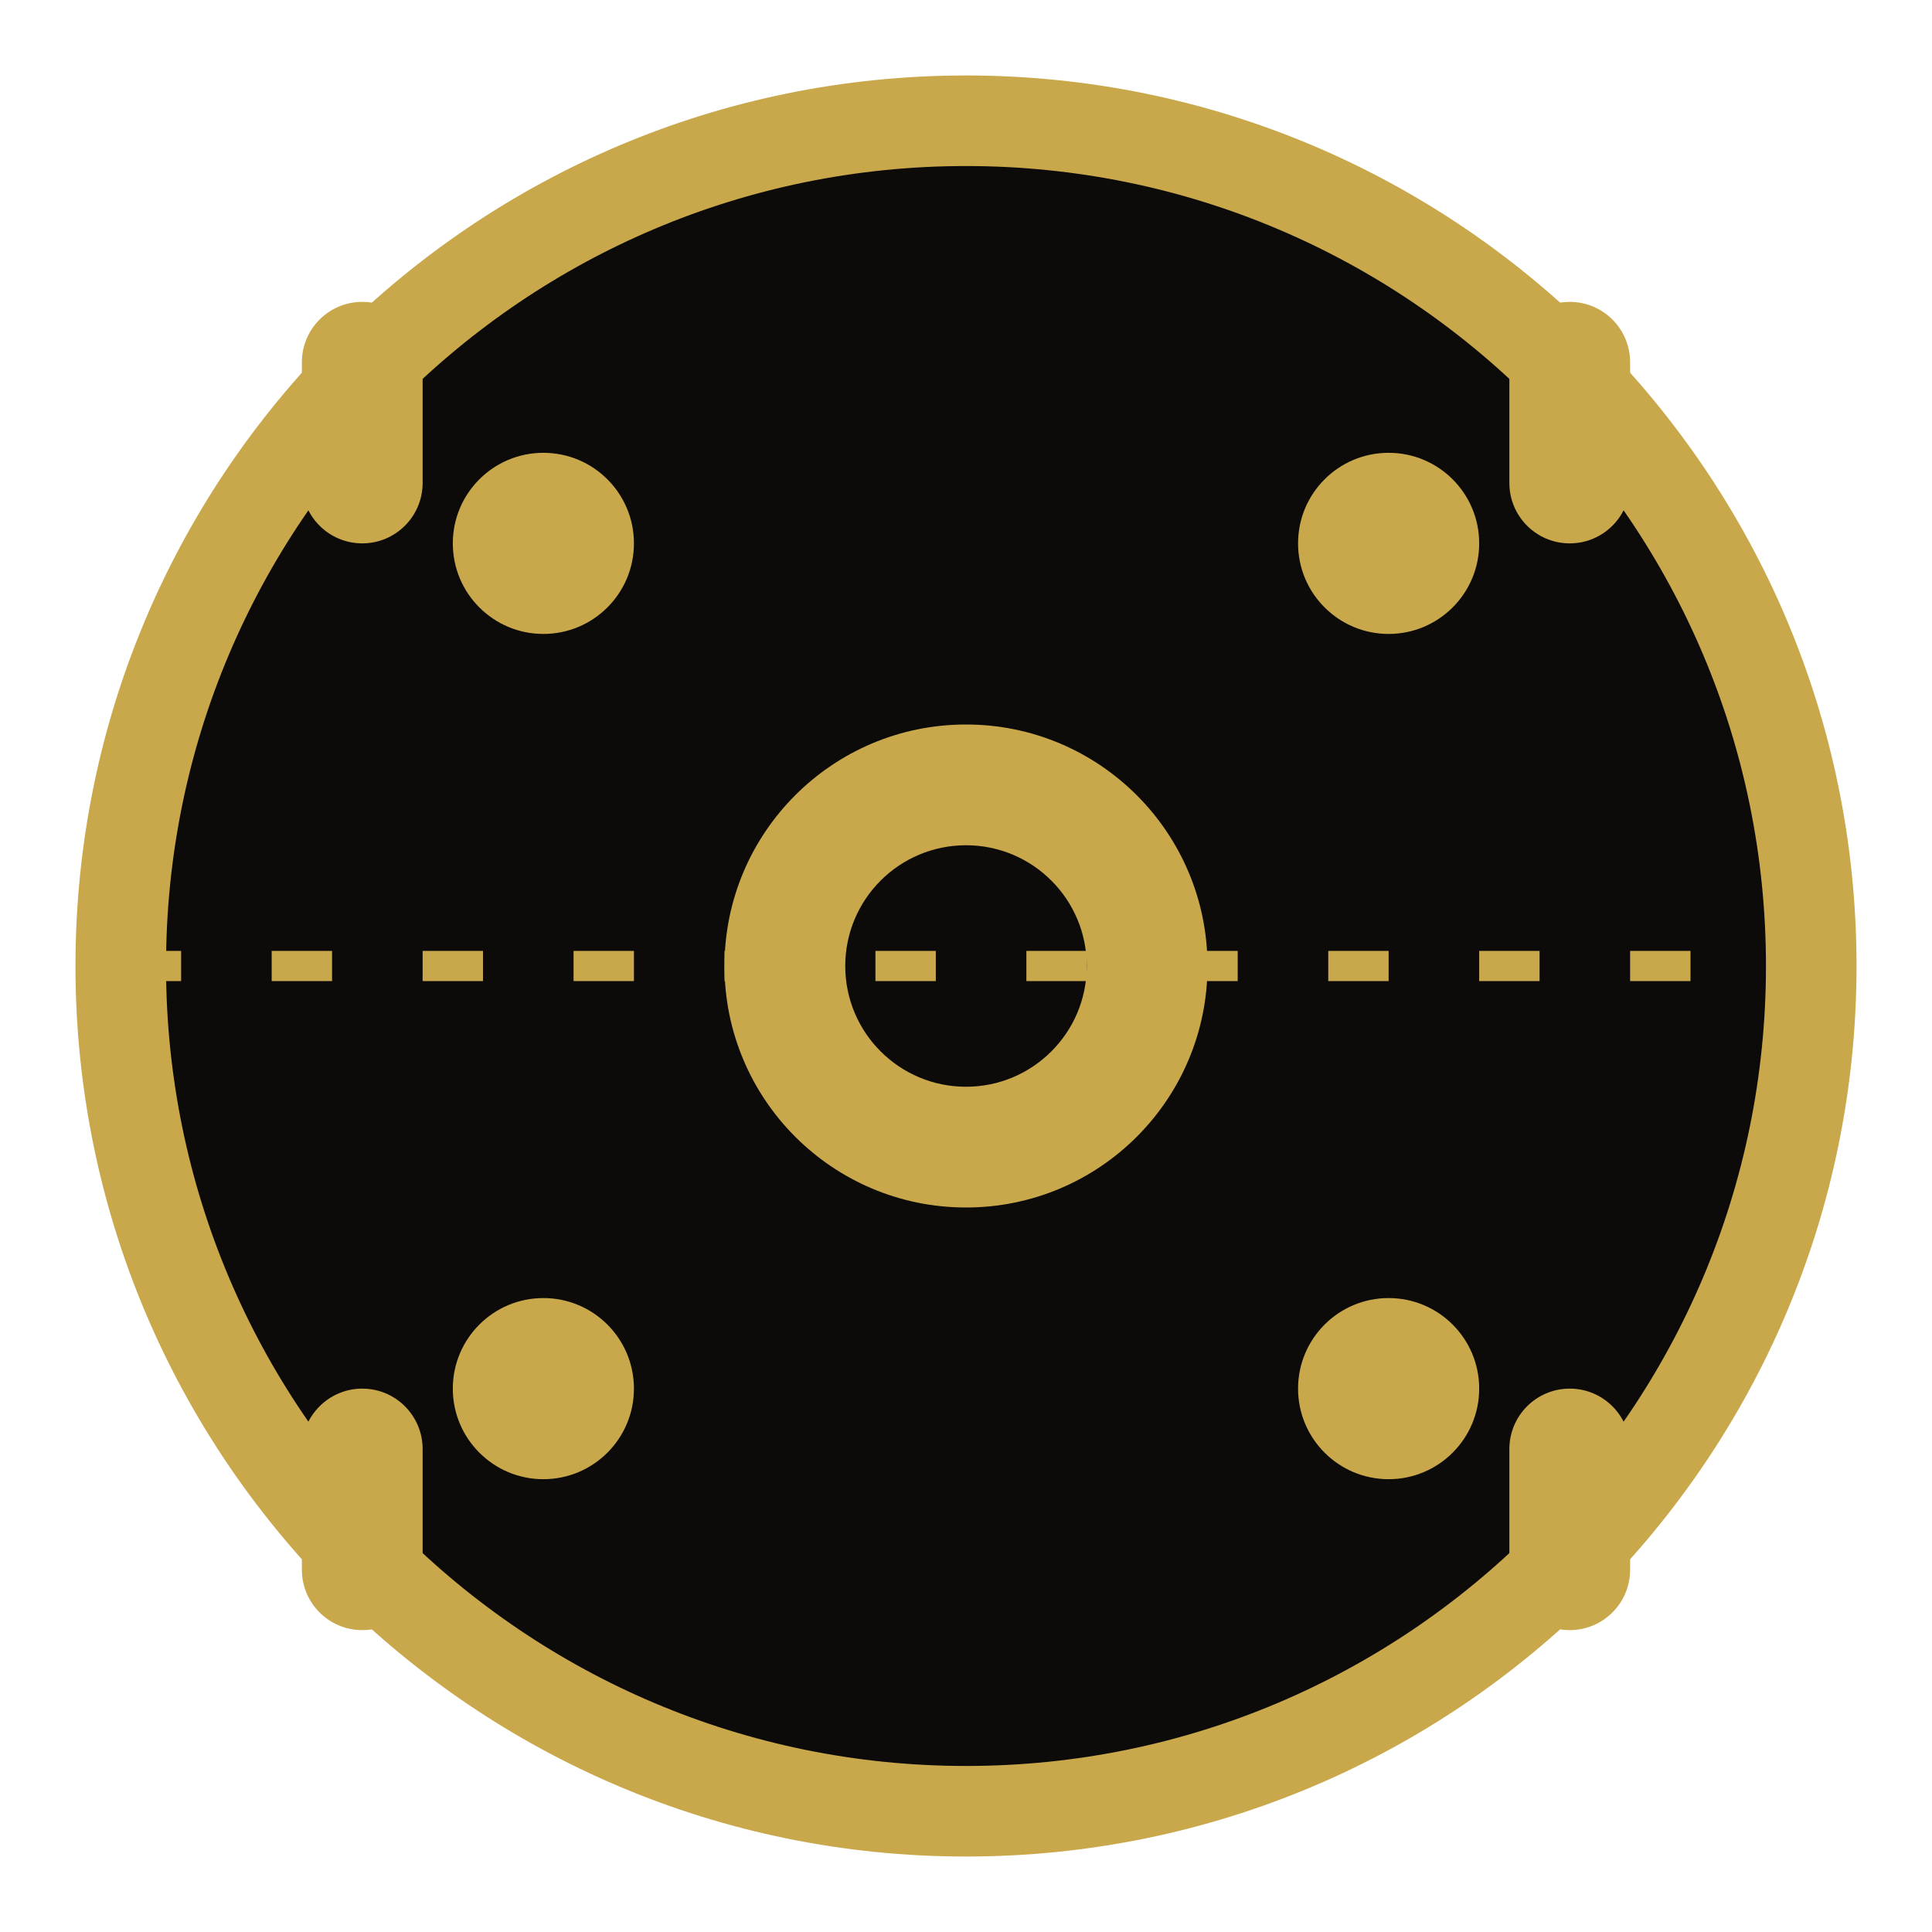
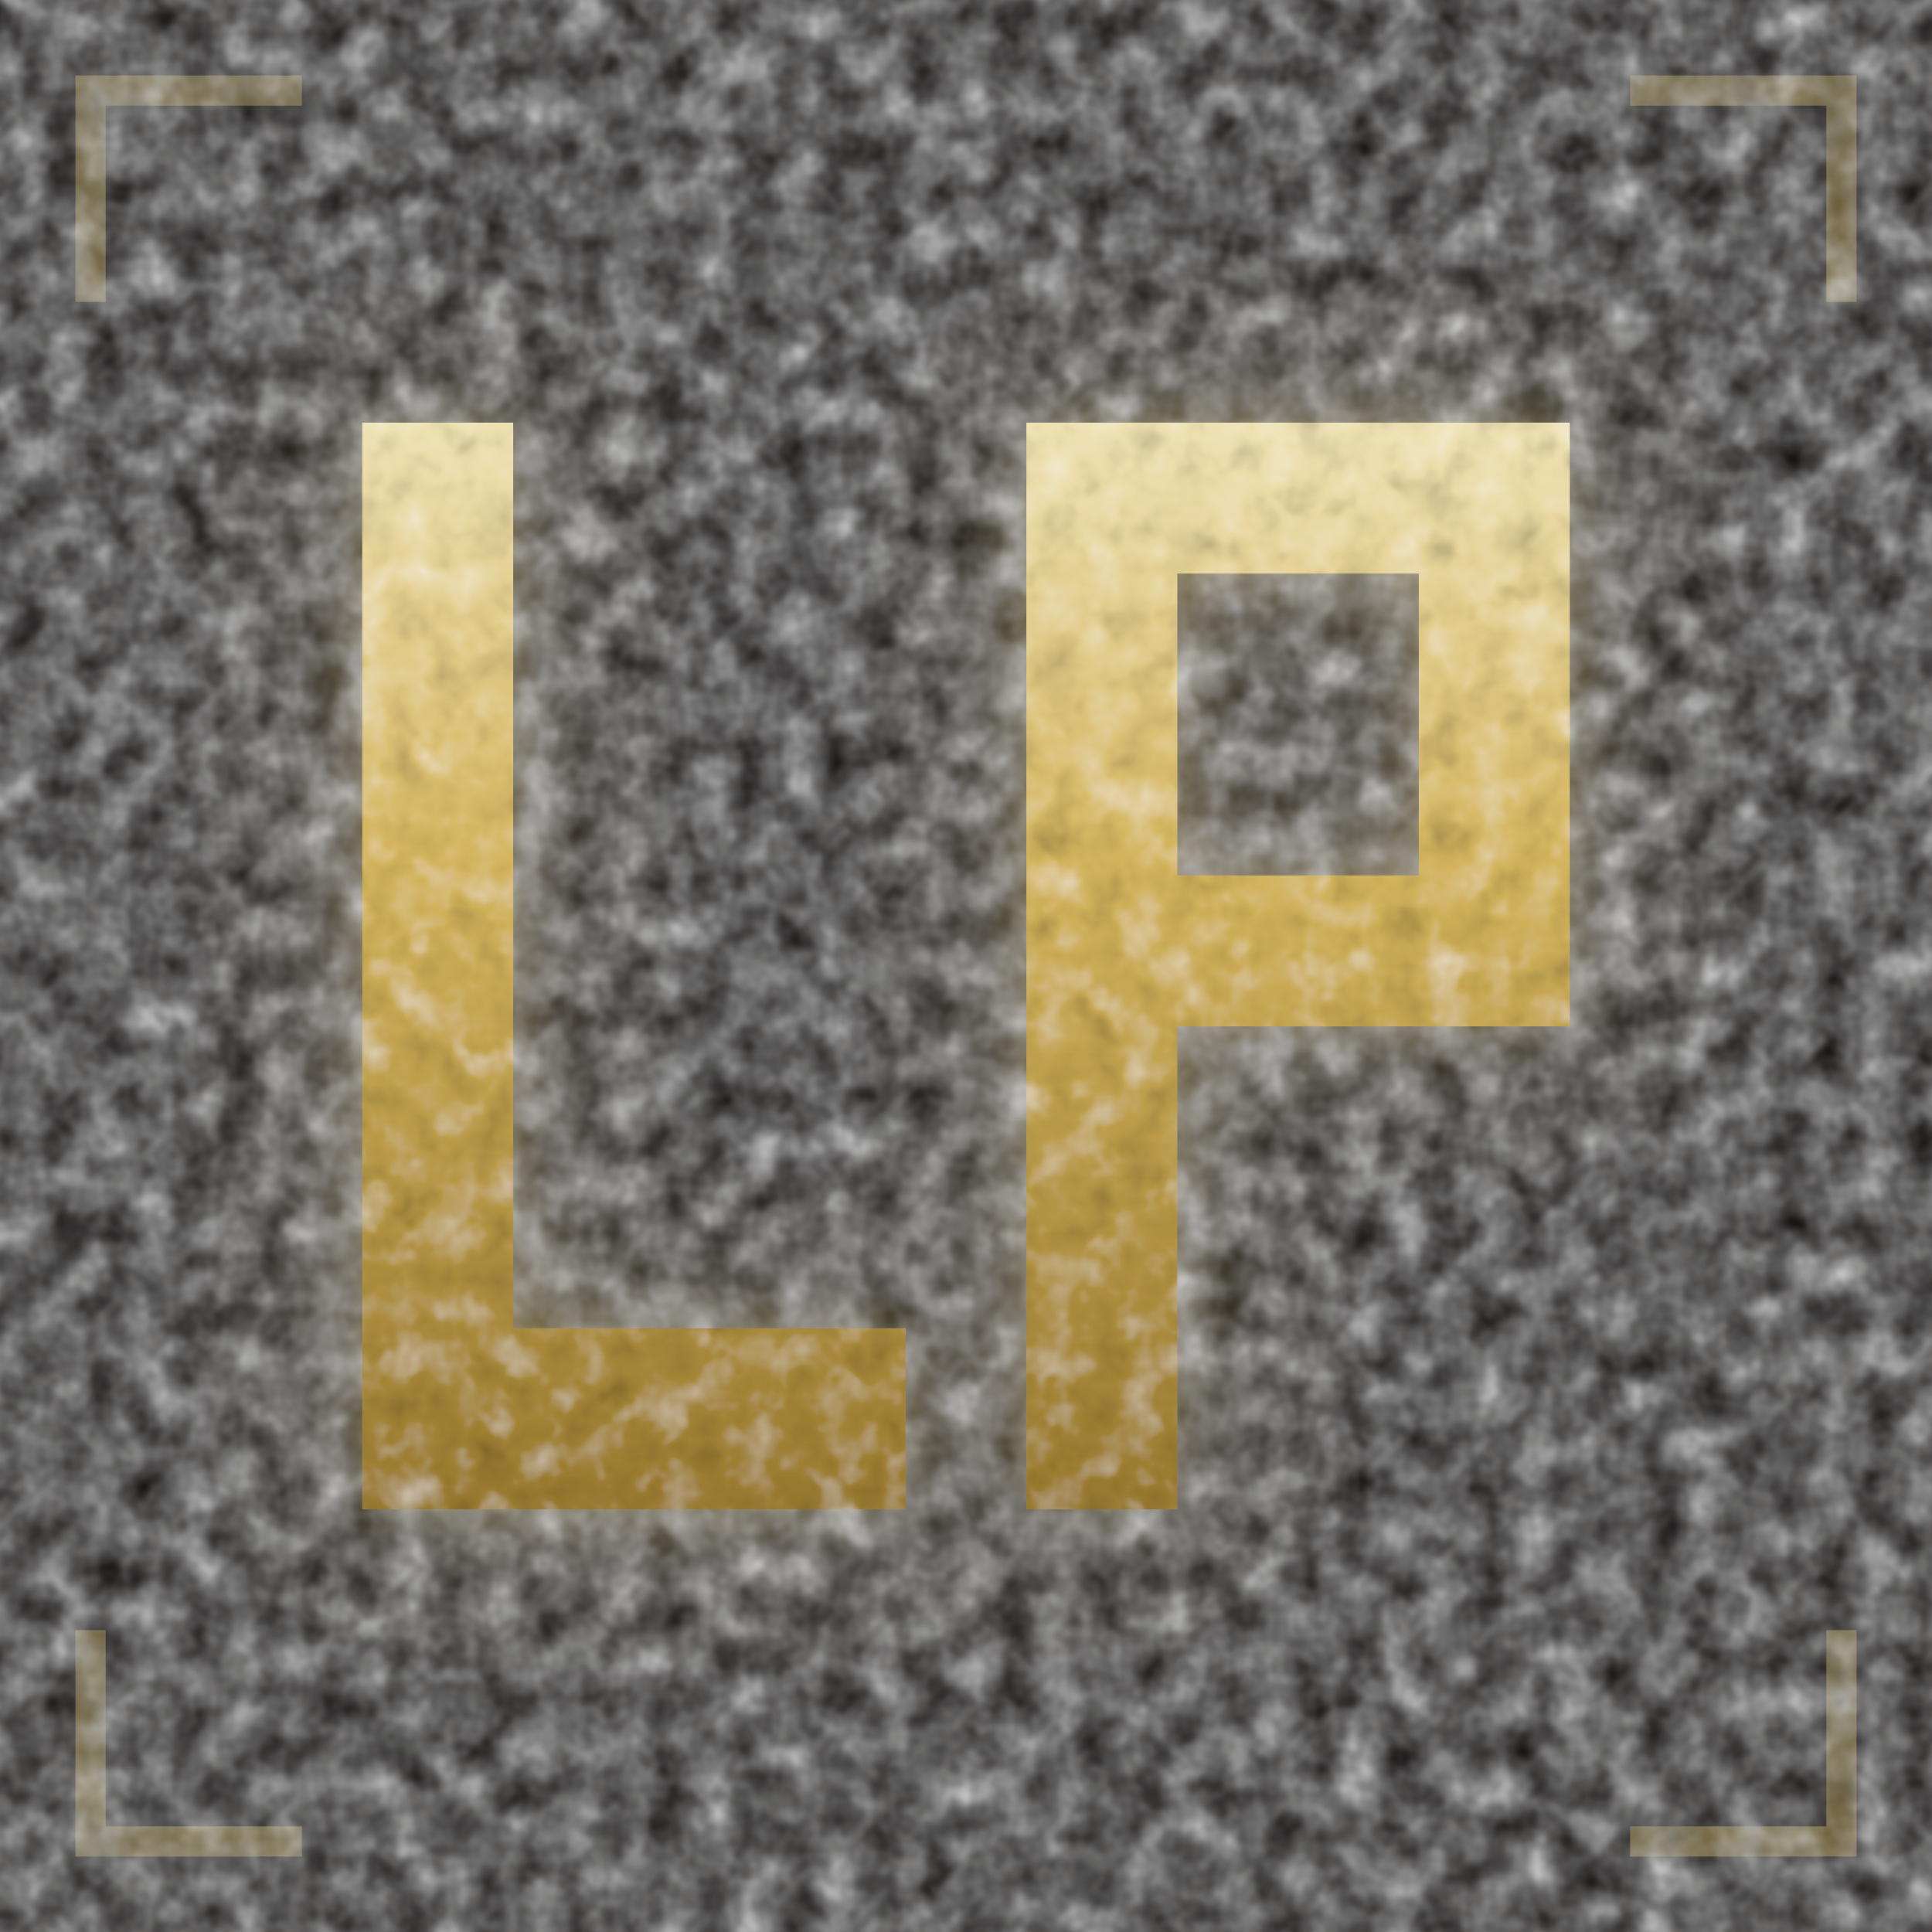
- <svg xmlns="http://www.w3.org/2000/svg" viewBox="0 0 64 64" fill="none">
-   <circle cx="32" cy="32" r="28" stroke="#C9A84C" stroke-width="3" fill="#0D0B0A" />
-   <circle cx="32" cy="32" r="8" fill="#C9A84C" />
-   <circle cx="32" cy="32" r="4" fill="#0D0B0A" />
-   <rect x="10" y="10" width="4" height="8" rx="2" fill="#C9A84C" transform="rotate(0 32 32)" />
-   <rect x="50" y="10" width="4" height="8" rx="2" fill="#C9A84C" />
-   <rect x="10" y="46" width="4" height="8" rx="2" fill="#C9A84C" />
-   <rect x="50" y="46" width="4" height="8" rx="2" fill="#C9A84C" />
-   <circle cx="18" cy="18" r="3" fill="#C9A84C" />
-   <circle cx="46" cy="18" r="3" fill="#C9A84C" />
-   <circle cx="18" cy="46" r="3" fill="#C9A84C" />
-   <circle cx="46" cy="46" r="3" fill="#C9A84C" />
-   <line x1="4" y1="32" x2="60" y2="32" stroke="#C9A84C" stroke-width="1" stroke-dasharray="2 3" />
+ <svg xmlns="http://www.w3.org/2000/svg" viewBox="0 0 64 64">
+   <defs>
+     <filter id="glow" x="-40%" y="-40%" width="180%" height="180%">
+       <feGaussianBlur in="SourceAlpha" stdDeviation="3" result="blur1" />
+       <feFlood flood-color="#C9A84C" flood-opacity="0.5" />
+       <feComposite in2="blur1" operator="in" result="outerGlow" />
+       <feGaussianBlur in="SourceAlpha" stdDeviation="1" result="blur2" />
+       <feFlood flood-color="#EEDFA0" flood-opacity="0.4" />
+       <feComposite in2="blur2" operator="in" result="innerGlow" />
+       <feTurbulence type="fractalNoise" baseFrequency="0.7" numOctaves="3" seed="7" result="noise" />
+       <feColorMatrix in="noise" type="saturate" values="0" result="mono" />
+       <feBlend in="SourceGraphic" in2="mono" mode="overlay" result="grained" />
+       <feMerge>
+         <feMergeNode in="outerGlow" />
+         <feMergeNode in="innerGlow" />
+         <feMergeNode in="grained" />
+       </feMerge>
+     </filter>
+     <linearGradient id="gold" x1="0" y1="0" x2="0" y2="1">
+       <stop offset="0%" stop-color="#EDE0B1" />
+       <stop offset="40%" stop-color="#D4B55E" />
+       <stop offset="100%" stop-color="#9A7B30" />
+     </linearGradient>
+   </defs>
+   <rect width="64" height="64" fill="#0D0B0A" />
+   <g fill="none" stroke="#C9A84C" stroke-width="1" opacity="0.45">
+     <polyline points="3,10 3,3 10,3" />
+     <polyline points="54,3 61,3 61,10" />
+     <polyline points="3,54 3,61 10,61" />
+     <polyline points="61,54 61,61 54,61" />
+   </g>
+   <g filter="url(#glow)">
+     <path d="M 12,14 H 17 V 44 H 30 V 50 H 12 Z" fill="url(#gold)" />
+     <path d="M 34,14 H 52 V 34 H 39 V 50 H 34 Z M 39,19 H 47 V 29 H 39 Z" fill="url(#gold)" fill-rule="evenodd" />
+   </g>
</svg>
